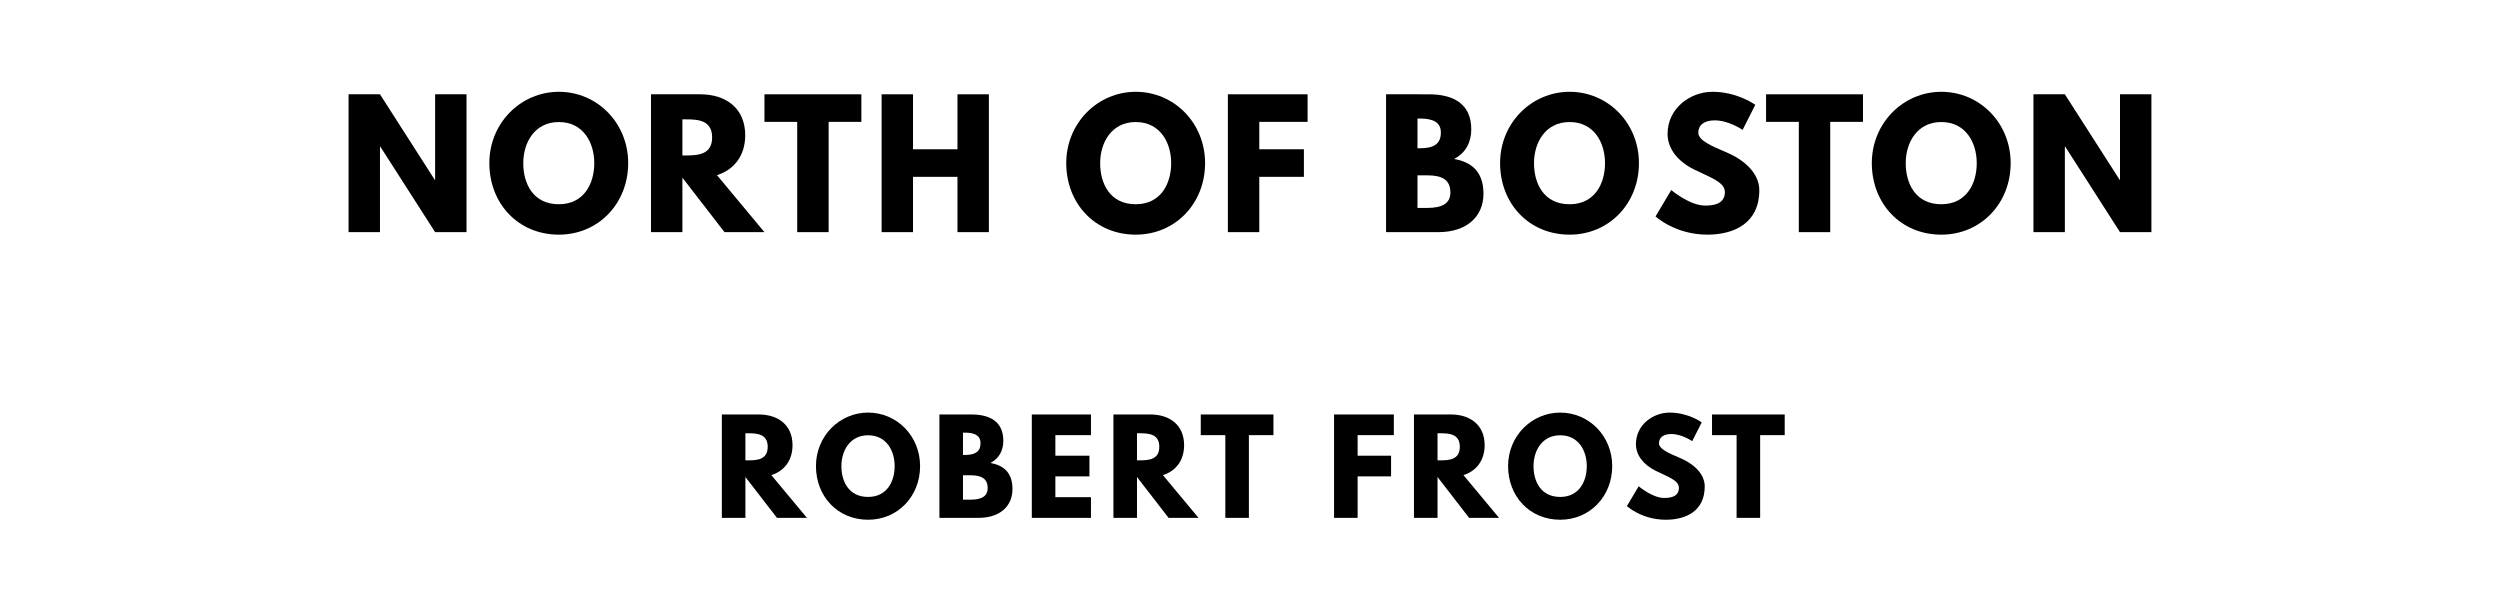
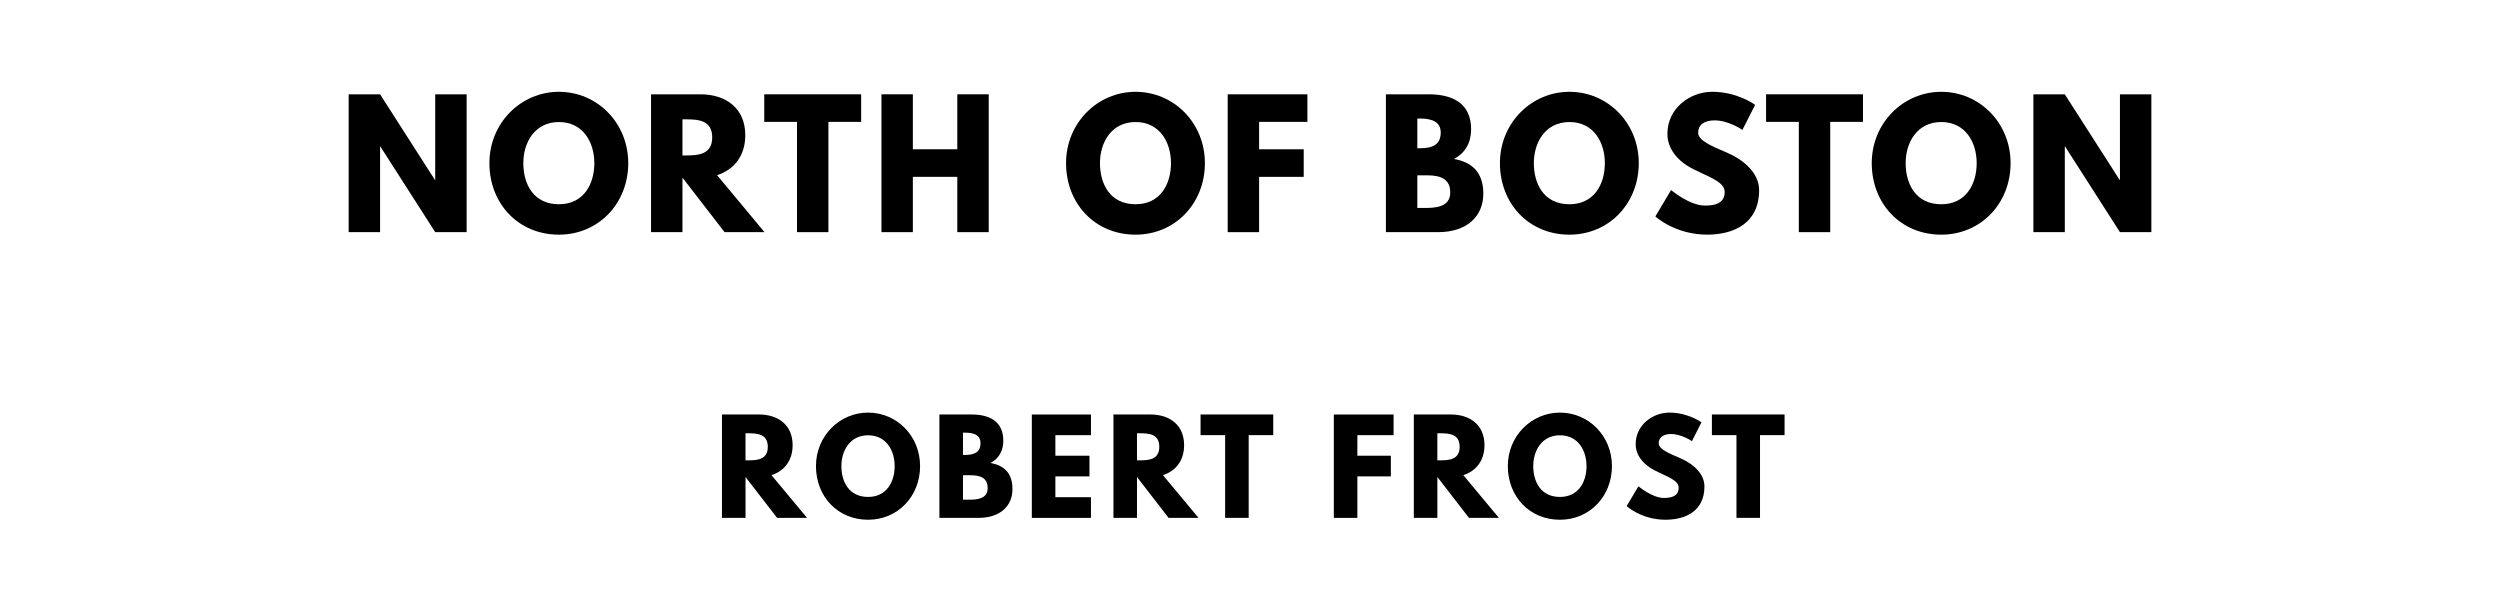
<svg xmlns="http://www.w3.org/2000/svg" version="1.1" viewBox="0 0 1400 340">
  <g aria-label="NORTH OF BOSTON">
-     <path d="m 212.784,82.094 h 0.187 L 243.662,130 h 17.591 V 52.807 h -17.591 v 47.906 h -0.187 L 212.784,52.807 H 195.194 V 130 h 17.591 z" />
-     <path d="m 274.034,91.357 c 0,22.55 16.094,40.047 38.924,40.047 22.175,0 38.83,-17.497 38.83,-40.047 0,-22.55 -17.404,-39.953 -38.83,-39.953 -21.24,0 -38.924,17.404 -38.924,39.953 z m 18.994,0 c 0,-11.509 6.363,-23.018 19.93,-23.018 13.661,0 19.836,11.509 19.836,23.018 0,11.509 -5.801,23.018 -19.836,23.018 -14.409,0 -19.93,-11.509 -19.93,-23.018 z" />
-     <path d="M 364.55,52.807 V 130 h 17.591 V 99.497 L 405.72,130 h 22.363 l -26.573,-31.906 c 9.45,-2.994 15.813,-10.76 15.813,-22.363 0,-15.158 -10.854,-22.924 -25.17,-22.924 z m 17.591,34.246 V 66.842 h 2.058 c 6.643,0 14.596,0.468 14.596,10.105 0,9.637 -7.953,10.105 -14.596,10.105 z" />
-     <path d="m 428.099,68.246 h 18.339 V 130 h 17.591 V 68.246 h 18.339 V 52.807 h -54.269 z" />
-     <path d="m 511.293,99.029 h 24.889 V 130 h 17.591 V 52.807 H 536.182 V 83.591 H 511.293 V 52.807 H 493.702 V 130 h 17.591 z" />
-     <path d="m 597.097,91.357 c 0,22.55 16.094,40.047 38.924,40.047 22.175,0 38.83,-17.497 38.83,-40.047 0,-22.55 -17.404,-39.953 -38.83,-39.953 -21.24,0 -38.924,17.404 -38.924,39.953 z m 18.994,0 c 0,-11.509 6.363,-23.018 19.93,-23.018 13.661,0 19.836,11.509 19.836,23.018 0,11.509 -5.801,23.018 -19.836,23.018 -14.409,0 -19.93,-11.509 -19.93,-23.018 z" />
-     <path d="M 732.245,52.807 H 687.613 V 130 h 17.591 V 99.029 h 24.982 V 83.591 H 705.204 V 68.246 h 27.041 z" />
-     <path d="M 776.195,52.807 V 130 h 29.287 c 16,0 25.263,-8.795 25.263,-21.52 0,-12.444 -6.83,-17.778 -16.468,-19.462 6.55,-3.368 9.637,-9.45 9.637,-16.561 0,-14.69 -10.48,-19.649 -23.766,-19.649 z m 17.591,30.222 V 66.374 h 1.404 c 7.673,0 11.696,2.339 11.696,7.86 0,6.456 -4.117,8.795 -11.696,8.795 z m 0,33.404 V 98.187 h 5.52 c 8.327,0 12.912,2.526 12.912,9.637 0,6.082 -4.585,8.608 -12.912,8.608 z" />
-     <path d="m 840.05,91.357 c 0,22.55 16.094,40.047 38.924,40.047 22.175,0 38.83,-17.497 38.83,-40.047 0,-22.55 -17.404,-39.953 -38.83,-39.953 -21.24,0 -38.924,17.404 -38.924,39.953 z m 18.994,0 c 0,-11.509 6.363,-23.018 19.93,-23.018 13.661,0 19.836,11.509 19.836,23.018 0,11.509 -5.801,23.018 -19.836,23.018 -14.409,0 -19.93,-11.509 -19.93,-23.018 z" />
-     <path d="m 959.011,51.404 c -12.444,0 -25.17,9.17 -25.17,23.579 0,8.047 5.427,15.251 14.69,19.836 9.17,4.585 17.404,7.111 17.404,12.725 0,7.205 -7.298,7.579 -11.134,7.579 -8.608,0 -18.901,-8.702 -18.901,-8.702 l -8.795,14.784 c 0,0 10.947,10.199 29.006,10.199 15.064,0 29.099,-6.456 29.099,-24.889 0,-10.105 -9.45,-17.404 -18.058,-21.053 -8.795,-3.743 -16.094,-6.83 -16.094,-11.135 0,-4.211 3.181,-6.924 9.17,-6.924 7.953,0 15.626,5.333 15.626,5.333 l 7.111,-14.035 c 0,0 -9.918,-7.298 -23.953,-7.298 z" />
-     <path d="M 988.998,68.246 H 1007.337 V 130 h 17.591 V 68.246 h 18.339 V 52.807 h -54.269 z" />
-     <path d="m 1048.216,91.357 c 0,22.55 16.093,40.047 38.924,40.047 22.175,0 38.831,-17.497 38.831,-40.047 0,-22.55 -17.404,-39.953 -38.831,-39.953 -21.24,0 -38.924,17.404 -38.924,39.953 z m 18.994,0 c 0,-11.509 6.363,-23.018 19.93,-23.018 13.661,0 19.836,11.509 19.836,23.018 0,11.509 -5.801,23.018 -19.836,23.018 -14.409,0 -19.93,-11.509 -19.93,-23.018 z" />
-     <path d="m 1156.322,82.094 h 0.187 L 1187.2,130 h 17.591 V 52.807 h -17.591 v 47.906 h -0.187 l -30.69,-47.906 h -17.591 V 130 h 17.591 z" />
+     <path d="M212.84,82.09l0.00,47.91l-17.59,0.00l0.00-77.19l17.59,0.00l30.69,47.91l0.19,0.00l0.00-47.91l17.59,0.00l0.00,77.19l-17.59,0.00l-30.69-47.91l-0.19,0.00z" />
+     <path d="M274.07,91.36c0.00-22.55,17.68-39.95,38.92-39.95c21.43,0.00,38.83,17.40,38.83,39.95s-16.65,40.05-38.83,40.05c-22.83,0.00-38.92-17.50-38.92-40.05z  M293.06,91.36c0.00,11.51,5.52,23.02,19.93,23.02c14.04,0.00,19.84-11.51,19.84-23.02s-6.18-23.02-19.84-23.02c-13.57,0.00-19.93,11.51-19.93,23.02z" />
+     <path d="M364.59,52.81l27.60,0.00c14.32,0.00,25.17,7.77,25.17,22.92c0.00,11.60-6.36,19.37-15.81,22.36l26.57,31.91l-22.36,0.00l-23.58-30.50l0.00,30.50l-17.59,0.00l0.00-77.19z  M382.18,87.05l2.06,0.00c6.64,0.00,14.60-0.47,14.60-10.11s-7.95-10.11-14.60-10.11l-2.06,0.00l0.00,20.21z" />
+     <path d="M427.98,68.25l0.00-15.44l54.27,0.00l0.00,15.44l-18.34,0.00l0.00,61.75l-17.59,0.00l0.00-61.75l-18.34,0.00z" />
+     <path d="M511.20,99.03l0.00,30.97l-17.59,0.00l0.00-77.19l17.59,0.00l0.00,30.78l24.89,0.00l0.00-30.78l17.59,0.00l0.00,77.19l-17.59,0.00l0.00-30.97l-24.89,0.00z" />
+     <path d="M596.99,91.36c0.00-22.55,17.68-39.95,38.92-39.95c21.43,0.00,38.83,17.40,38.83,39.95s-16.65,40.05-38.83,40.05c-22.83,0.00-38.92-17.50-38.92-40.05z  M615.98,91.36c0.00,11.51,5.52,23.02,19.93,23.02c14.04,0.00,19.84-11.51,19.84-23.02s-6.18-23.02-19.84-23.02c-13.57,0.00-19.93,11.51-19.93,23.02z" />
+     <path d="M732.14,52.81l0.00,15.44l-27.04,0.00l0.00,15.35l24.98,0.00l0.00,15.44l-24.98,0.00l0.00,30.97l-17.59,0.00l0.00-77.19l44.63,0.00z" />
+     <path d="M776.11,52.81l23.95,0.00c13.29,0.00,23.77,4.96,23.77,19.65c0.00,7.11-3.09,13.19-9.64,16.56c9.64,1.68,16.47,7.02,16.47,19.46c0.00,12.73-9.26,21.52-25.26,21.52l-29.29,0.00l0.00-77.19z  M793.70,83.03l1.40,0.00c7.58,0.00,11.70-2.34,11.70-8.80c0.00-5.52-4.02-7.86-11.70-7.86l-1.40,0.00l0.00,16.65z  M793.70,116.43l5.52,0.00c8.33,0.00,12.91-2.53,12.91-8.61c0.00-7.11-4.58-9.64-12.91-9.64l-5.52,0.00l0.00,18.25z" />
+     <path d="M839.96,91.36c0.00-22.55,17.68-39.95,38.92-39.95c21.43,0.00,38.83,17.40,38.83,39.95s-16.65,40.05-38.83,40.05c-22.83,0.00-38.92-17.50-38.92-40.05z  M858.95,91.36c0.00,11.51,5.52,23.02,19.93,23.02c14.04,0.00,19.84-11.51,19.84-23.02s-6.18-23.02-19.84-23.02c-13.57,0.00-19.93,11.51-19.93,23.02z" />
+     <path d="M958.92,51.40c14.04,0.00,23.95,7.30,23.95,7.30l-7.11,14.04s-7.67-5.33-15.63-5.33c-5.99,0.00-9.17,2.71-9.17,6.92c0.00,4.30,7.30,7.39,16.09,11.13c8.61,3.65,18.06,10.95,18.06,21.05c0.00,18.43-14.04,24.89-29.10,24.89c-18.06,0.00-29.01-10.20-29.01-10.20l8.80-14.78s10.29,8.70,18.90,8.70c3.84,0.00,11.13-0.37,11.13-7.58c0.00-5.61-8.23-8.14-17.40-12.73c-9.26-4.58-14.69-11.79-14.69-19.84c0.00-14.41,12.73-23.58,25.17-23.58z" />
+     <path d="M989.00,68.25l0.00-15.44l54.27,0.00l0.00,15.44l-18.34,0.00l0.00,61.75l-17.59,0.00l0.00-61.75l-18.34,0.00z" />
+     <path d="M1048.18,91.36c0.00-22.55,17.68-39.95,38.92-39.95c21.43,0.00,38.83,17.40,38.83,39.95s-16.65,40.05-38.83,40.05c-22.83,0.00-38.92-17.50-38.92-40.05z  M1067.17,91.36c0.00,11.51,5.52,23.02,19.93,23.02c14.04,0.00,19.84-11.51,19.84-23.02s-6.18-23.02-19.84-23.02c-13.57,0.00-19.93,11.51-19.93,23.02z" />
+     <path d="M1156.29,82.09l0.00,47.91l-17.59,0.00l0.00-77.19l17.59,0.00l30.69,47.91l0.19,0.00l0.00-47.91l17.59,0.00l0.00,77.19l-17.59,0.00l-30.69-47.91l-0.19,0.00z" />
  </g>
  <g aria-label="ROBERT FROST">
-     <path d="M 404.232,232.105 V 290 h 13.193 V 267.123 L 435.11,290 h 16.772 l -19.93,-23.93 c 7.088,-2.246 11.86,-8.07 11.86,-16.772 0,-11.368 -8.14,-17.193 -18.877,-17.193 z m 13.193,25.684 v -15.158 h 1.544 c 4.982,0 10.947,0.351 10.947,7.579 0,7.228 -5.965,7.579 -10.947,7.579 z" />
-     <path d="m 456.938,261.018 c 0,16.912 12.07,30.035 29.193,30.035 16.632,0 29.123,-13.123 29.123,-30.035 0,-16.912 -13.053,-29.965 -29.123,-29.965 -15.93,0 -29.193,13.053 -29.193,29.965 z m 14.246,0 c 0,-8.632 4.772,-17.263 14.947,-17.263 10.246,0 14.877,8.632 14.877,17.263 0,8.632 -4.351,17.263 -14.877,17.263 -10.807,0 -14.947,-8.632 -14.947,-17.263 z" />
-     <path d="M 526.075,232.105 V 290 h 21.965 c 12,0 18.947,-6.596 18.947,-16.14 0,-9.333 -5.123,-13.333 -12.351,-14.596 4.912,-2.526 7.228,-7.088 7.228,-12.421 0,-11.018 -7.86,-14.737 -17.825,-14.737 z m 13.193,22.667 V 242.281 h 1.053 c 5.754,0 8.772,1.754 8.772,5.895 0,4.842 -3.088,6.596 -8.772,6.596 z m 0,25.053 v -13.684 h 4.14 c 6.246,0 9.684,1.895 9.684,7.228 0,4.561 -3.439,6.456 -9.684,6.456 z" />
-     <path d="m 610.935,232.105 h -33.123 V 290 h 33.123 v -11.579 h -19.93 v -11.649 h 19.088 v -11.579 h -19.088 v -11.509 h 19.93 z" />
-     <path d="M 623.52,232.105 V 290 h 13.193 V 267.123 L 654.397,290 h 16.772 l -19.93,-23.93 c 7.088,-2.246 11.86,-8.07 11.86,-16.772 0,-11.368 -8.14,-17.193 -18.877,-17.193 z m 13.193,25.684 v -15.158 h 1.544 c 4.982,0 10.947,0.351 10.947,7.579 0,7.228 -5.965,7.579 -10.947,7.579 z" />
-     <path d="m 672.431,243.684 h 13.754 V 290 h 13.193 v -46.316 h 13.754 v -11.579 h -40.702 z" />
-     <path d="M 780.546,232.105 H 747.072 V 290 h 13.193 v -23.228 h 18.737 v -11.579 h -18.737 v -11.509 h 20.281 z" />
-     <path d="M 791.82,232.105 V 290 h 13.193 V 267.123 L 822.697,290 h 16.772 l -19.93,-23.93 c 7.088,-2.246 11.86,-8.07 11.86,-16.772 0,-11.368 -8.14,-17.193 -18.877,-17.193 z m 13.193,25.684 v -15.158 h 1.544 c 4.982,0 10.947,0.351 10.947,7.579 0,7.228 -5.965,7.579 -10.947,7.579 z" />
-     <path d="m 844.525,261.018 c 0,16.912 12.07,30.035 29.193,30.035 16.632,0 29.123,-13.123 29.123,-30.035 0,-16.912 -13.053,-29.965 -29.123,-29.965 -15.93,0 -29.193,13.053 -29.193,29.965 z m 14.246,0 c 0,-8.632 4.772,-17.263 14.947,-17.263 10.246,0 14.877,8.632 14.877,17.263 0,8.632 -4.351,17.263 -14.877,17.263 -10.807,0 -14.947,-8.632 -14.947,-17.263 z" />
-     <path d="m 934.996,231.053 c -9.333,0 -18.877,6.877 -18.877,17.684 0,6.035 4.07,11.439 11.018,14.877 6.877,3.439 13.053,5.333 13.053,9.544 0,5.404 -5.474,5.684 -8.351,5.684 -6.456,0 -14.175,-6.526 -14.175,-6.526 l -6.596,11.088 c 0,0 8.211,7.649 21.754,7.649 11.298,0 21.825,-4.842 21.825,-18.667 0,-7.579 -7.088,-13.053 -13.544,-15.789 -6.596,-2.807 -12.07,-5.123 -12.07,-8.351 0,-3.158 2.386,-5.193 6.877,-5.193 5.965,0 11.719,4 11.719,4 l 5.333,-10.526 c 0,0 -7.439,-5.474 -17.965,-5.474 z" />
-     <path d="m 958.736,243.684 h 13.754 V 290 h 13.193 v -46.316 h 13.754 v -11.579 h -40.702 z" />
+     <path d="M404.29,232.11l20.70,0.00c10.74,0.00,18.88,5.82,18.88,17.19c0.00,8.70-4.77,14.53-11.86,16.77l19.93,23.93l-16.77,0.00l-17.68-22.88l0.00,22.88l-13.19,0.00l0.00-57.89z  M417.48,257.79l1.54,0.00c4.98,0.00,10.95-0.35,10.95-7.58s-5.96-7.58-10.95-7.58l-1.54,0.00l0.00,15.16z" />
+     <path d="M456.94,261.02c0.00-16.91,13.26-29.96,29.19-29.96c16.07,0.00,29.12,13.05,29.12,29.96s-12.49,30.04-29.12,30.04c-17.12,0.00-29.19-13.12-29.19-30.04z  M471.18,261.02c0.00,8.63,4.14,17.26,14.95,17.26c10.53,0.00,14.88-8.63,14.88-17.26s-4.63-17.26-14.88-17.26c-10.18,0.00-14.95,8.63-14.95,17.26z" />
+     <path d="M526.08,232.11l17.96,0.00c9.96,0.00,17.82,3.72,17.82,14.74c0.00,5.33-2.32,9.89-7.23,12.42c7.23,1.26,12.35,5.26,12.35,14.60c0.00,9.54-6.95,16.14-18.95,16.14l-21.96,0.00l0.00-57.89z  M539.27,254.77l1.05,0.00c5.68,0.00,8.77-1.75,8.77-6.60c0.00-4.14-3.02-5.89-8.77-5.89l-1.05,0.00l0.00,12.49z  M539.27,279.82l4.14,0.00c6.25,0.00,9.68-1.89,9.68-6.46c0.00-5.33-3.44-7.23-9.68-7.23l-4.14,0.00l0.00,13.68z" />
+     <path d="M610.94,232.11l0.00,11.58l-19.93,0.00l0.00,11.51l19.09,0.00l0.00,11.58l-19.09,0.00l0.00,11.65l19.93,0.00l0.00,11.58l-33.12,0.00l0.00-57.89l33.12,0.00z" />
+     <path d="M623.52,232.11l20.70,0.00c10.74,0.00,18.88,5.82,18.88,17.19c0.00,8.70-4.77,14.53-11.86,16.77l19.93,23.93l-16.77,0.00l-17.68-22.88l0.00,22.88l-13.19,0.00l0.00-57.89z  M636.71,257.79l1.54,0.00c4.98,0.00,10.95-0.35,10.95-7.58s-5.96-7.58-10.95-7.58l-1.54,0.00l0.00,15.16z" />
+     <path d="M672.31,243.68l0.00-11.58l40.70,0.00l0.00,11.58l-13.75,0.00l0.00,46.32l-13.19,0.00l0.00-46.32l-13.75,0.00z" />
+     <path d="M780.41,232.11l0.00,11.58l-20.28,0.00l0.00,11.51l18.74,0.00l0.00,11.58l-18.74,0.00l0.00,23.23l-13.19,0.00l0.00-57.89l33.47,0.00z" />
+     <path d="M791.73,232.11l20.70,0.00c10.74,0.00,18.88,5.82,18.88,17.19c0.00,8.70-4.77,14.53-11.86,16.77l19.93,23.93l-16.77,0.00l-17.68-22.88l0.00,22.88l-13.19,0.00l0.00-57.89z  M804.92,257.79l1.54,0.00c4.98,0.00,10.95-0.35,10.95-7.58s-5.96-7.58-10.95-7.58l-1.54,0.00l0.00,15.16z" />
+     <path d="M844.38,261.02c0.00-16.91,13.26-29.96,29.19-29.96c16.07,0.00,29.12,13.05,29.12,29.96s-12.49,30.04-29.12,30.04c-17.12,0.00-29.19-13.12-29.19-30.04z  M858.62,261.02c0.00,8.63,4.14,17.26,14.95,17.26c10.53,0.00,14.88-8.63,14.88-17.26s-4.63-17.26-14.88-17.26c-10.18,0.00-14.95,8.63-14.95,17.26z" />
+     <path d="M934.85,231.05c10.53,0.00,17.96,5.47,17.96,5.47l-5.33,10.53s-5.75-4.00-11.72-4.00c-4.49,0.00-6.88,2.04-6.88,5.19c0.00,3.23,5.47,5.54,12.07,8.35c6.46,2.74,13.54,8.21,13.54,15.79c0.00,13.82-10.53,18.67-21.82,18.67c-13.54,0.00-21.75-7.65-21.75-7.65l6.60-11.09s7.72,6.53,14.18,6.53c2.88,0.00,8.35-0.28,8.35-5.68c0.00-4.21-6.18-6.11-13.05-9.54c-6.95-3.44-11.02-8.84-11.02-14.88c0.00-10.81,9.54-17.68,18.88-17.68z" />
+     <path d="M958.66,243.68l0.00-11.58l40.70,0.00l0.00,11.58l-13.75,0.00l0.00,46.32l-13.19,0.00l0.00-46.32l-13.75,0.00z" />
  </g>
</svg>
